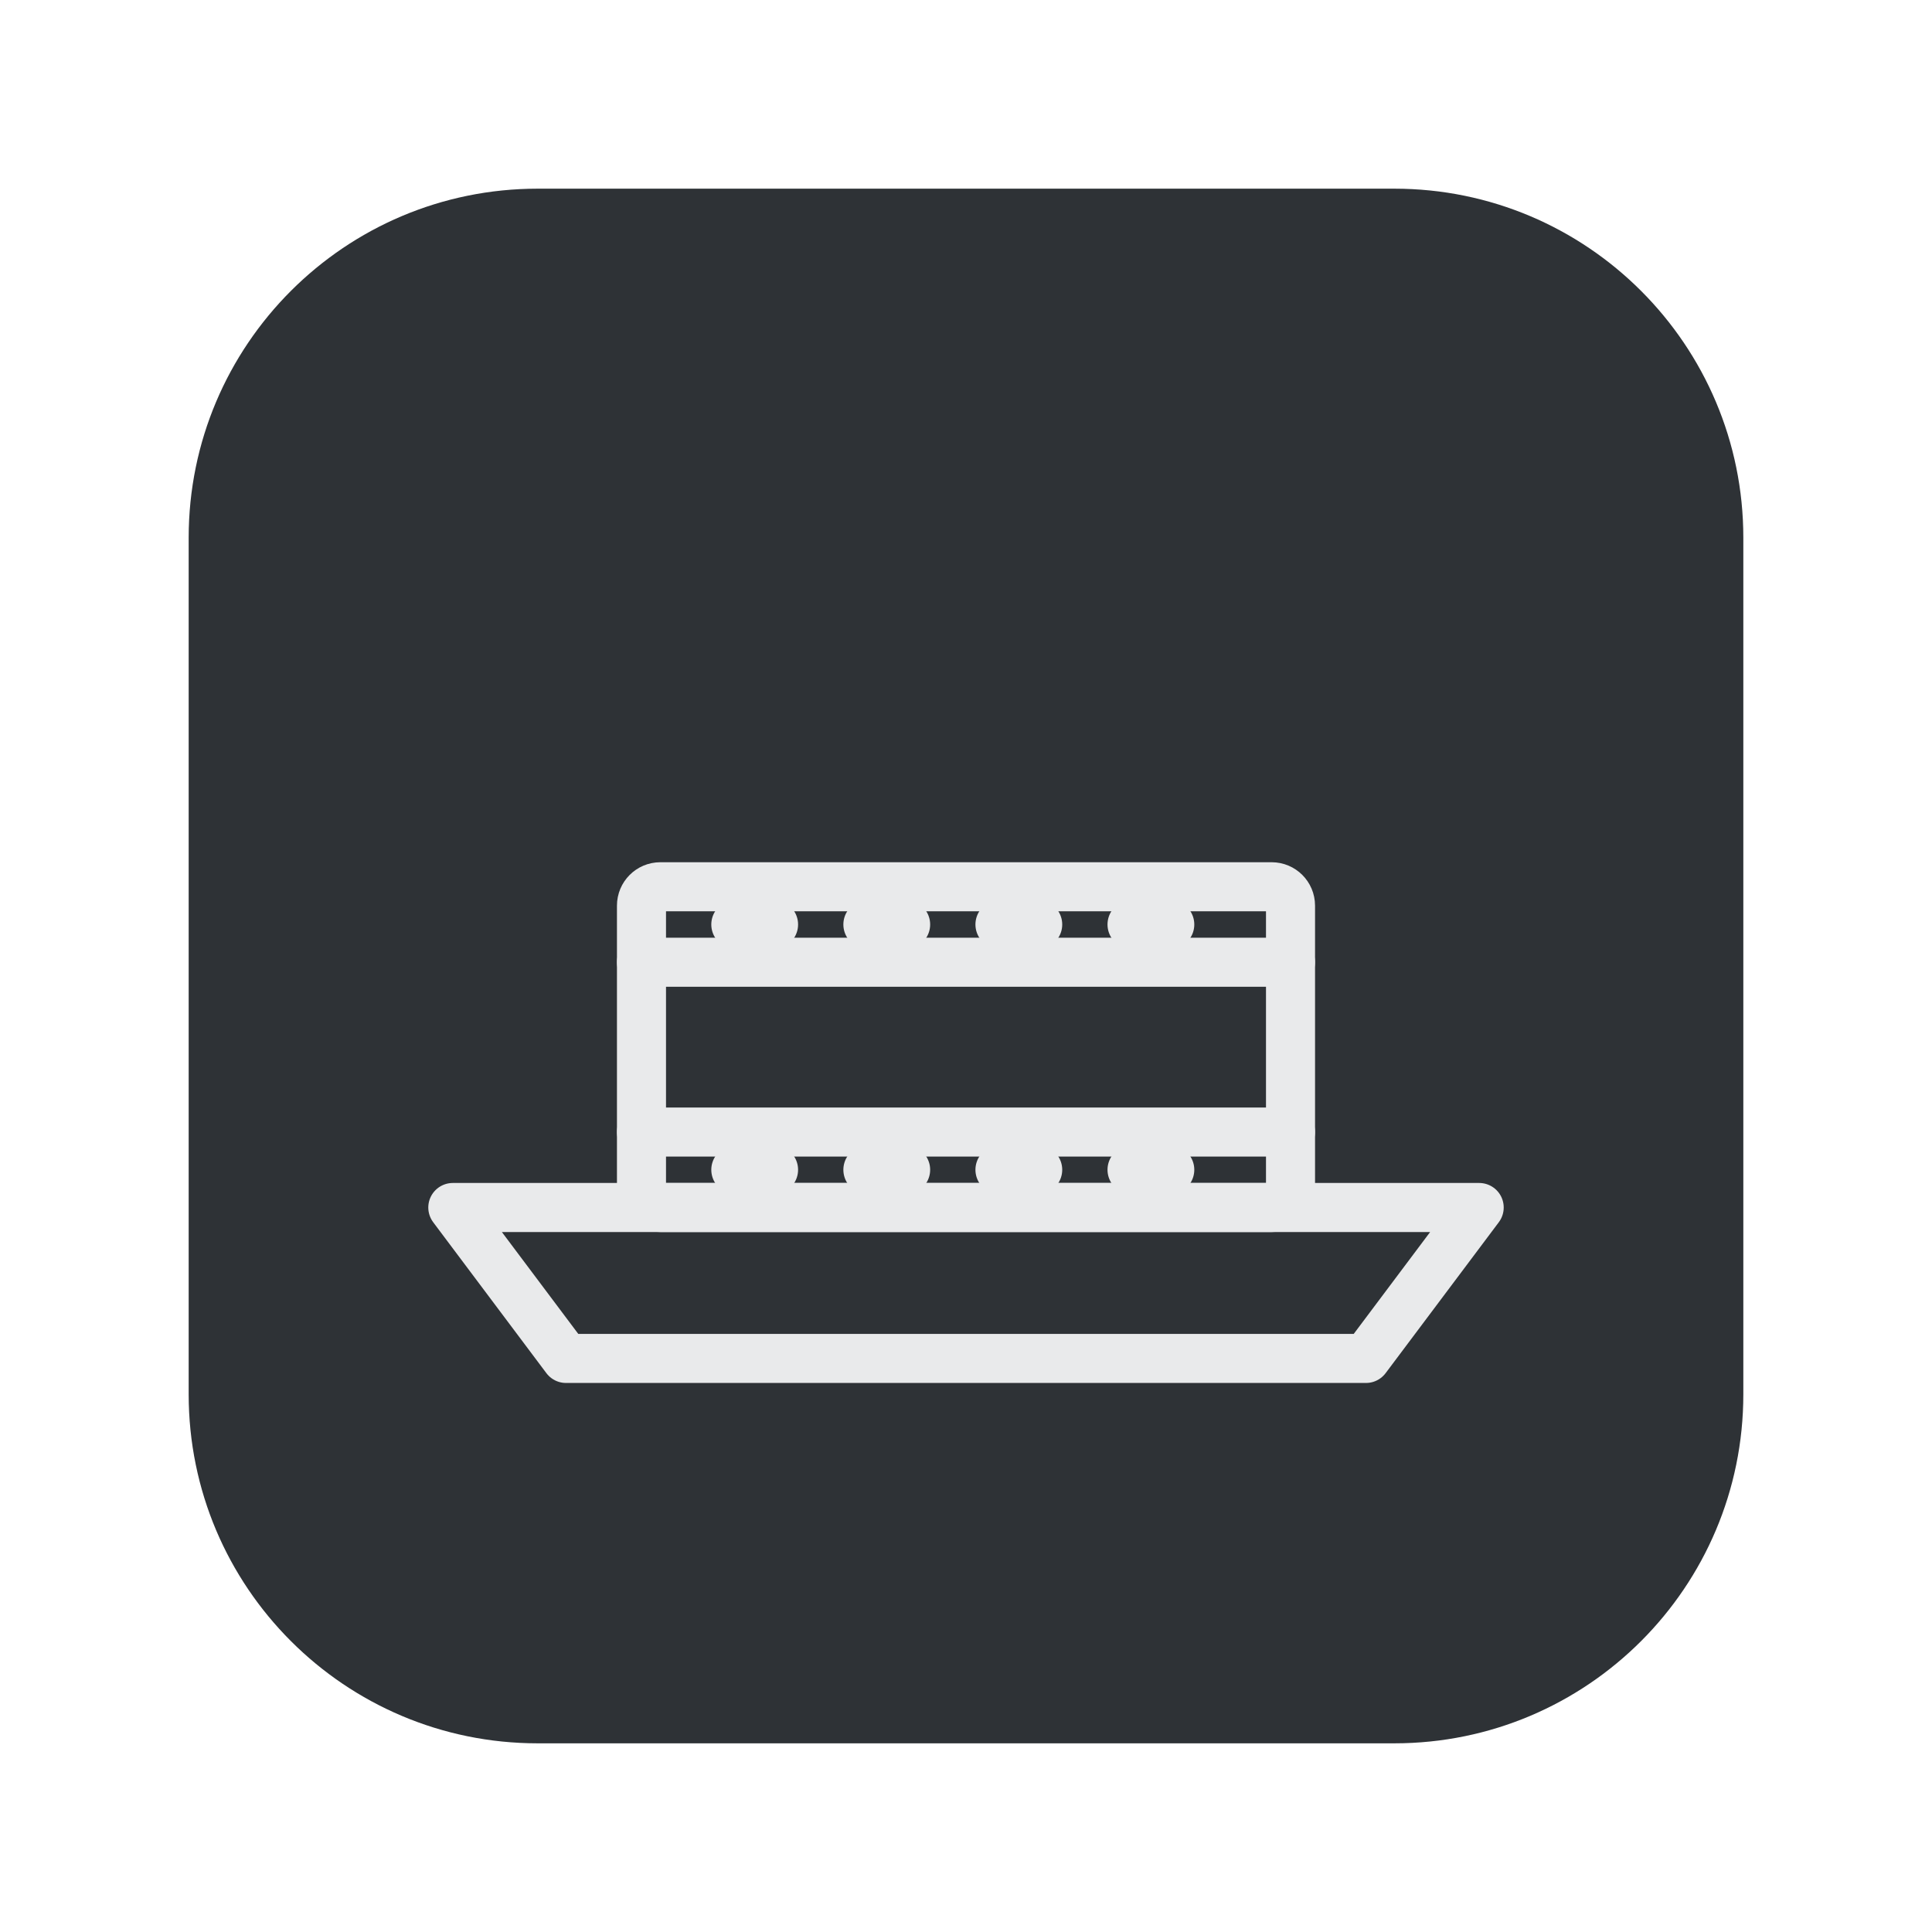
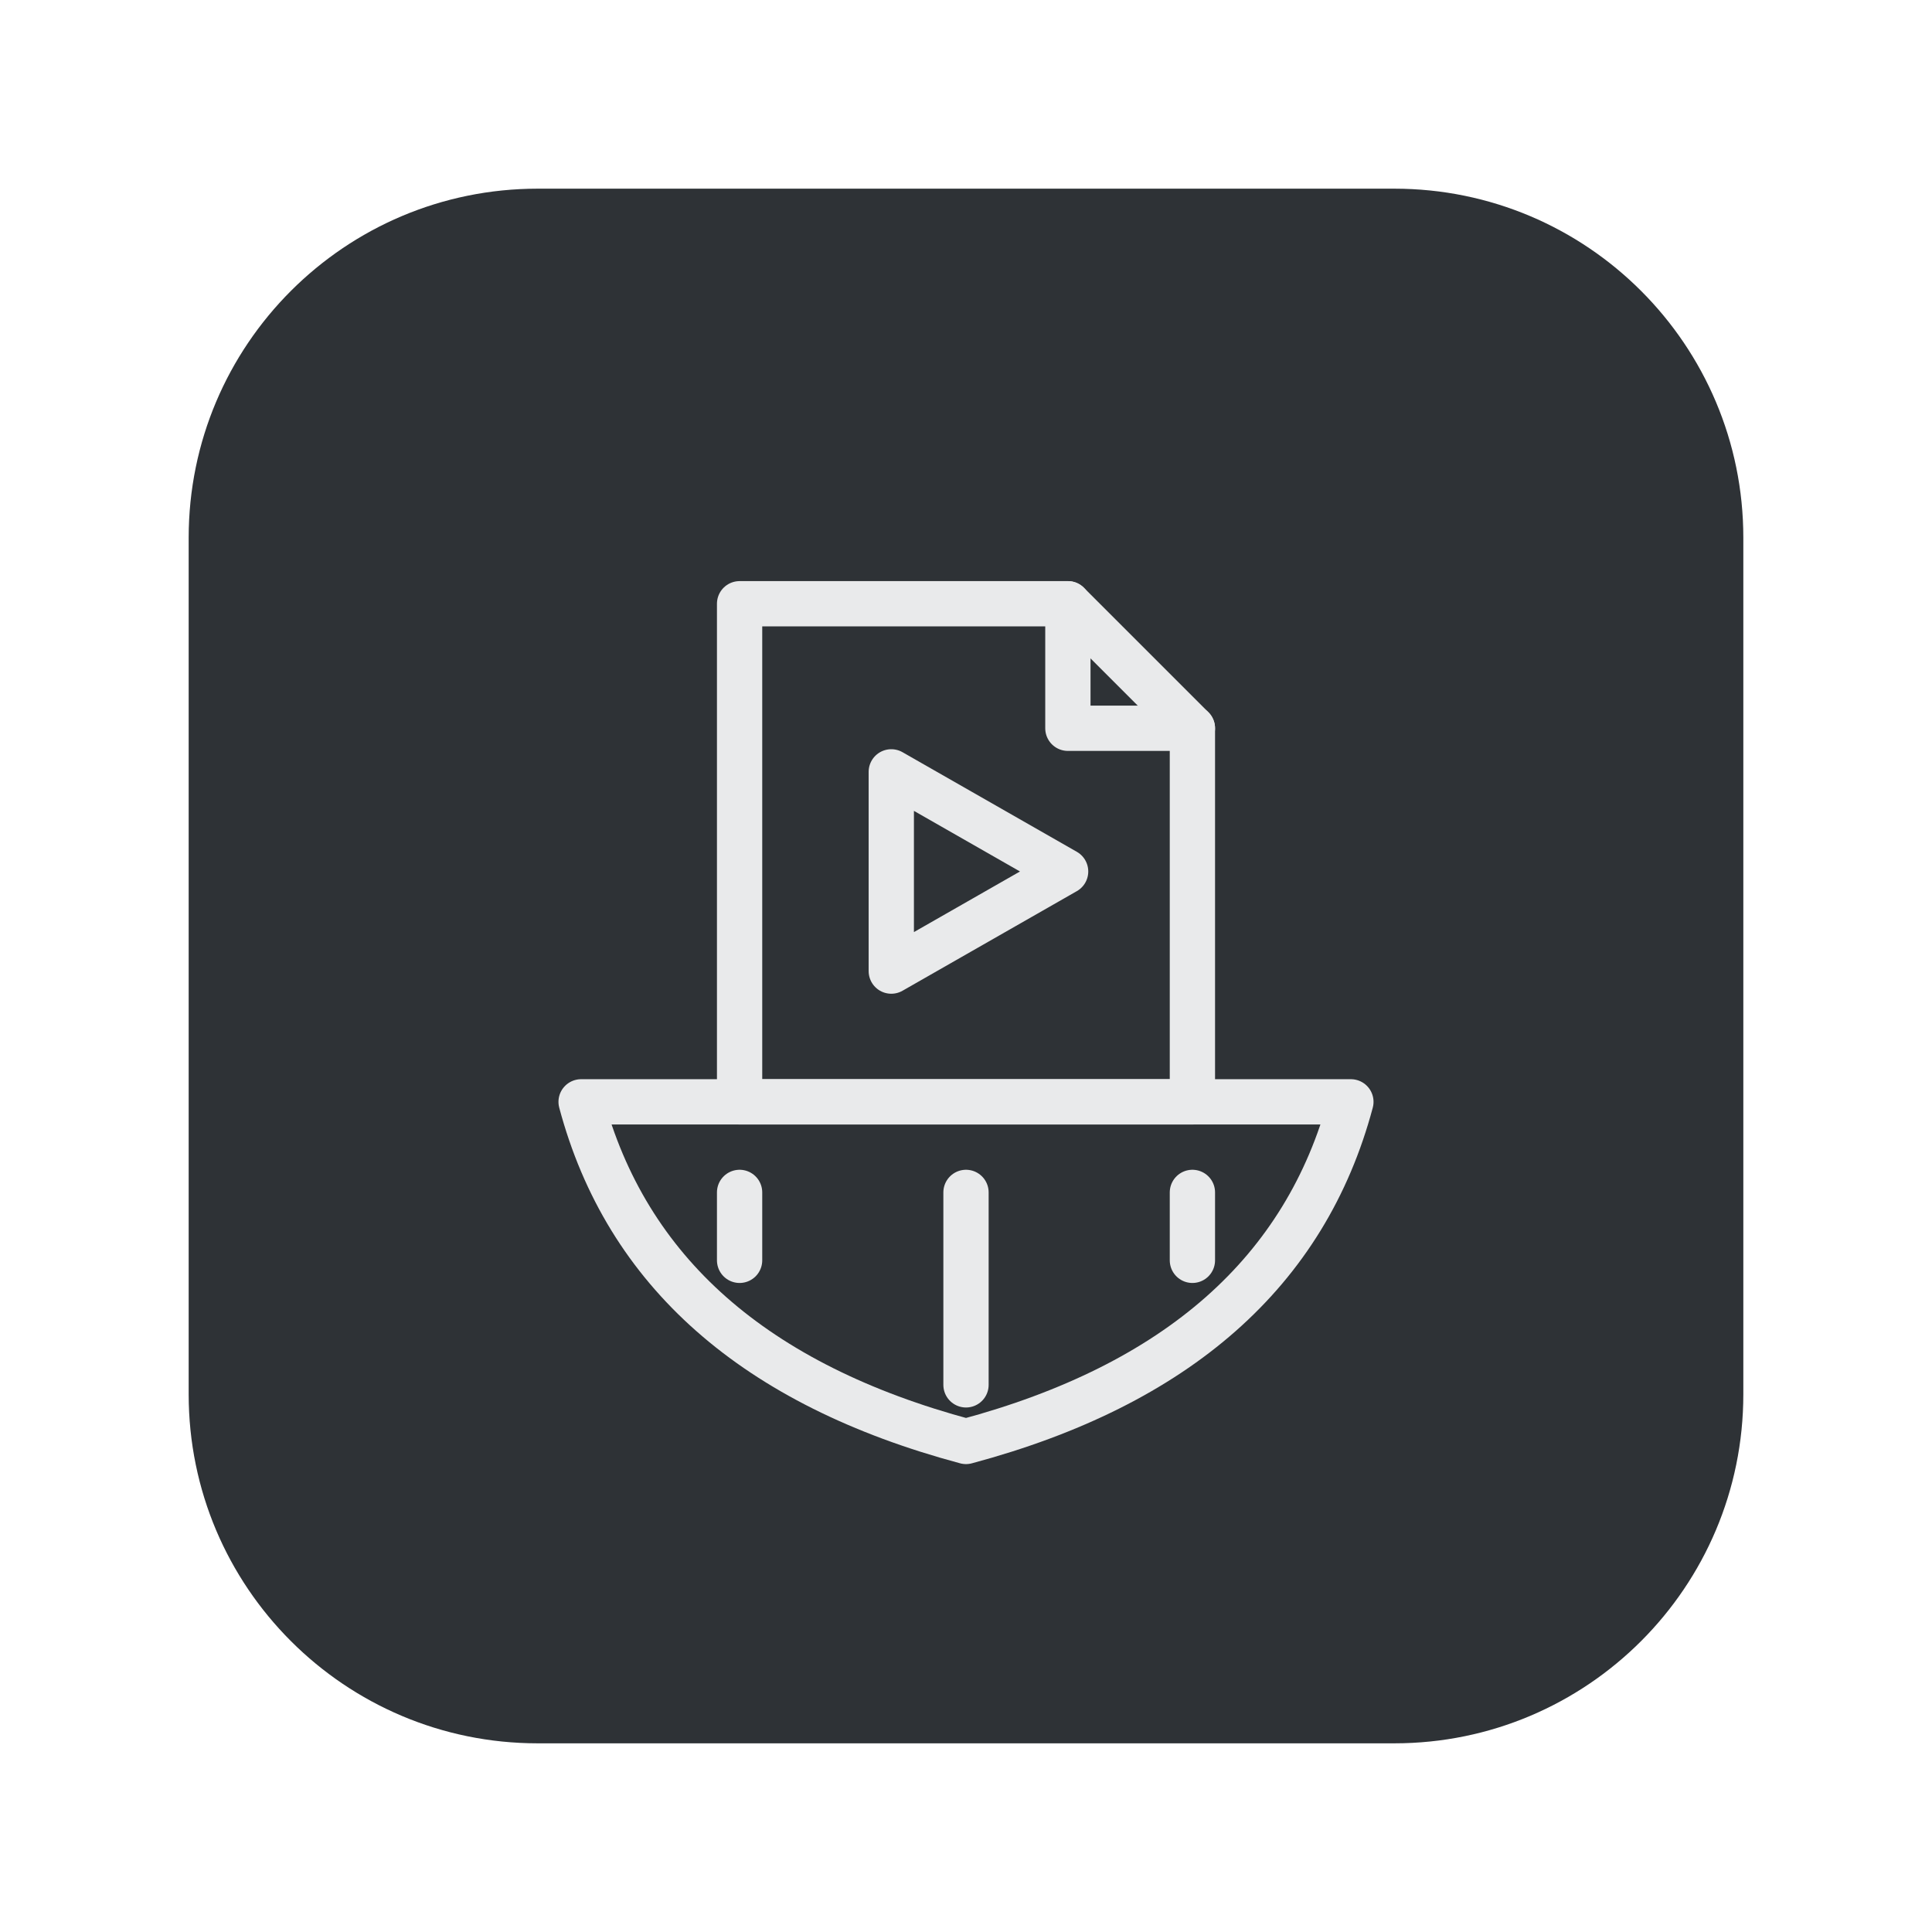
<svg xmlns="http://www.w3.org/2000/svg" viewBox="0 0 1024 1024">
  <rect x="100" y="100" width="824" height="824" rx="185" fill="#2e3236" />
-   <g fill="none" stroke="#e9eaeb" stroke-width="26" stroke-linecap="round" stroke-linejoin="round">
-     <path d="M240 640 H784 L724 720 H300 Z" />
-     <rect x="340" y="470" width="344" height="170" rx="10" />
-     <path d="M340 510 H684 M340 600 H684" />
-     <path d="M390 490 H410 M460 490 H480 M530 490 H550 M600 490 H620 M390 620 H410 M460 620 H480 M530 620 H550 M600 620 H620" />
+   <g transform="translate(512 512) scale(1.2) translate(-512 -540)" fill="none" stroke="#e9eaeb" stroke-width="20" stroke-linecap="round" stroke-linejoin="round">
+     <path d="M342.0 600 H682.0 Q652.0 712.5 512 750 Q372.0 712.5 342.0 600 Z" />
+     <path d="M512 640 V725" />
+     <path d="M412.0 640 V670 M612.0 640 V670" />
+     <path d="M412 380 H557 L612 435 V600 H412 Z" />
+     <path d="M557 380 V435 H612" />
+     <path d="M479.0 454.25 L556.0 498.25 L479.0 542.25 Z" />
  </g>
</svg>
